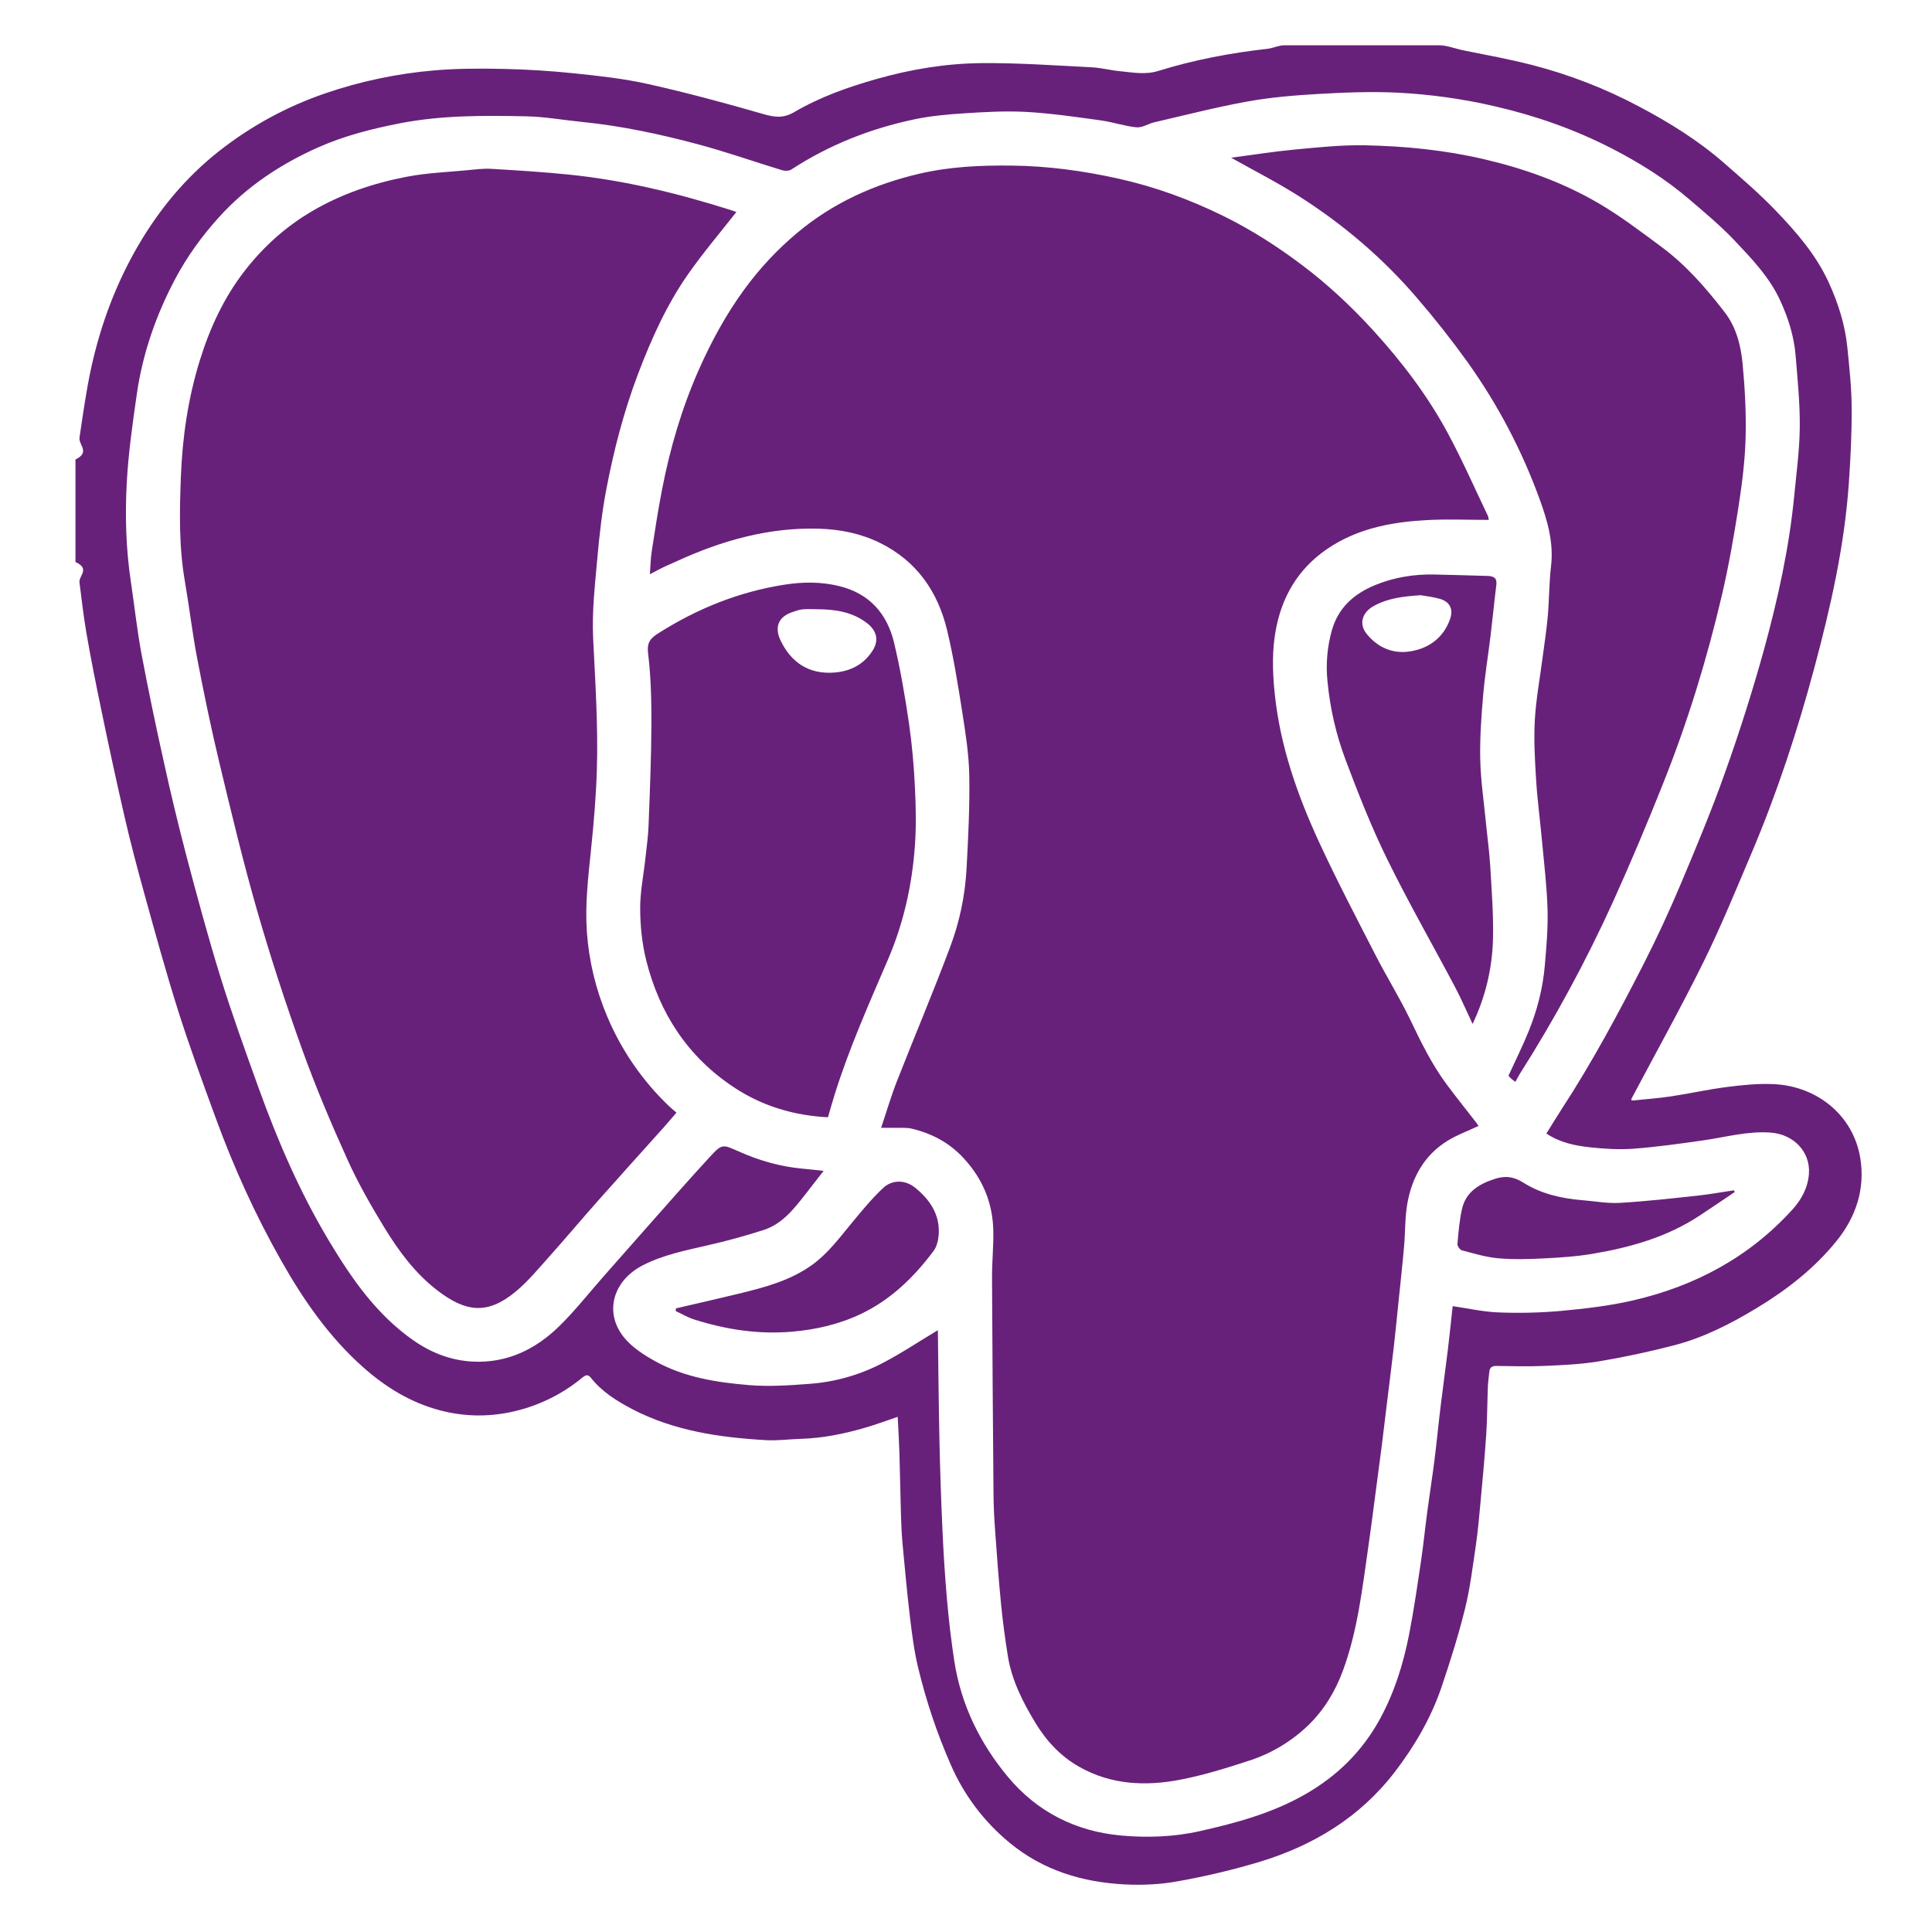
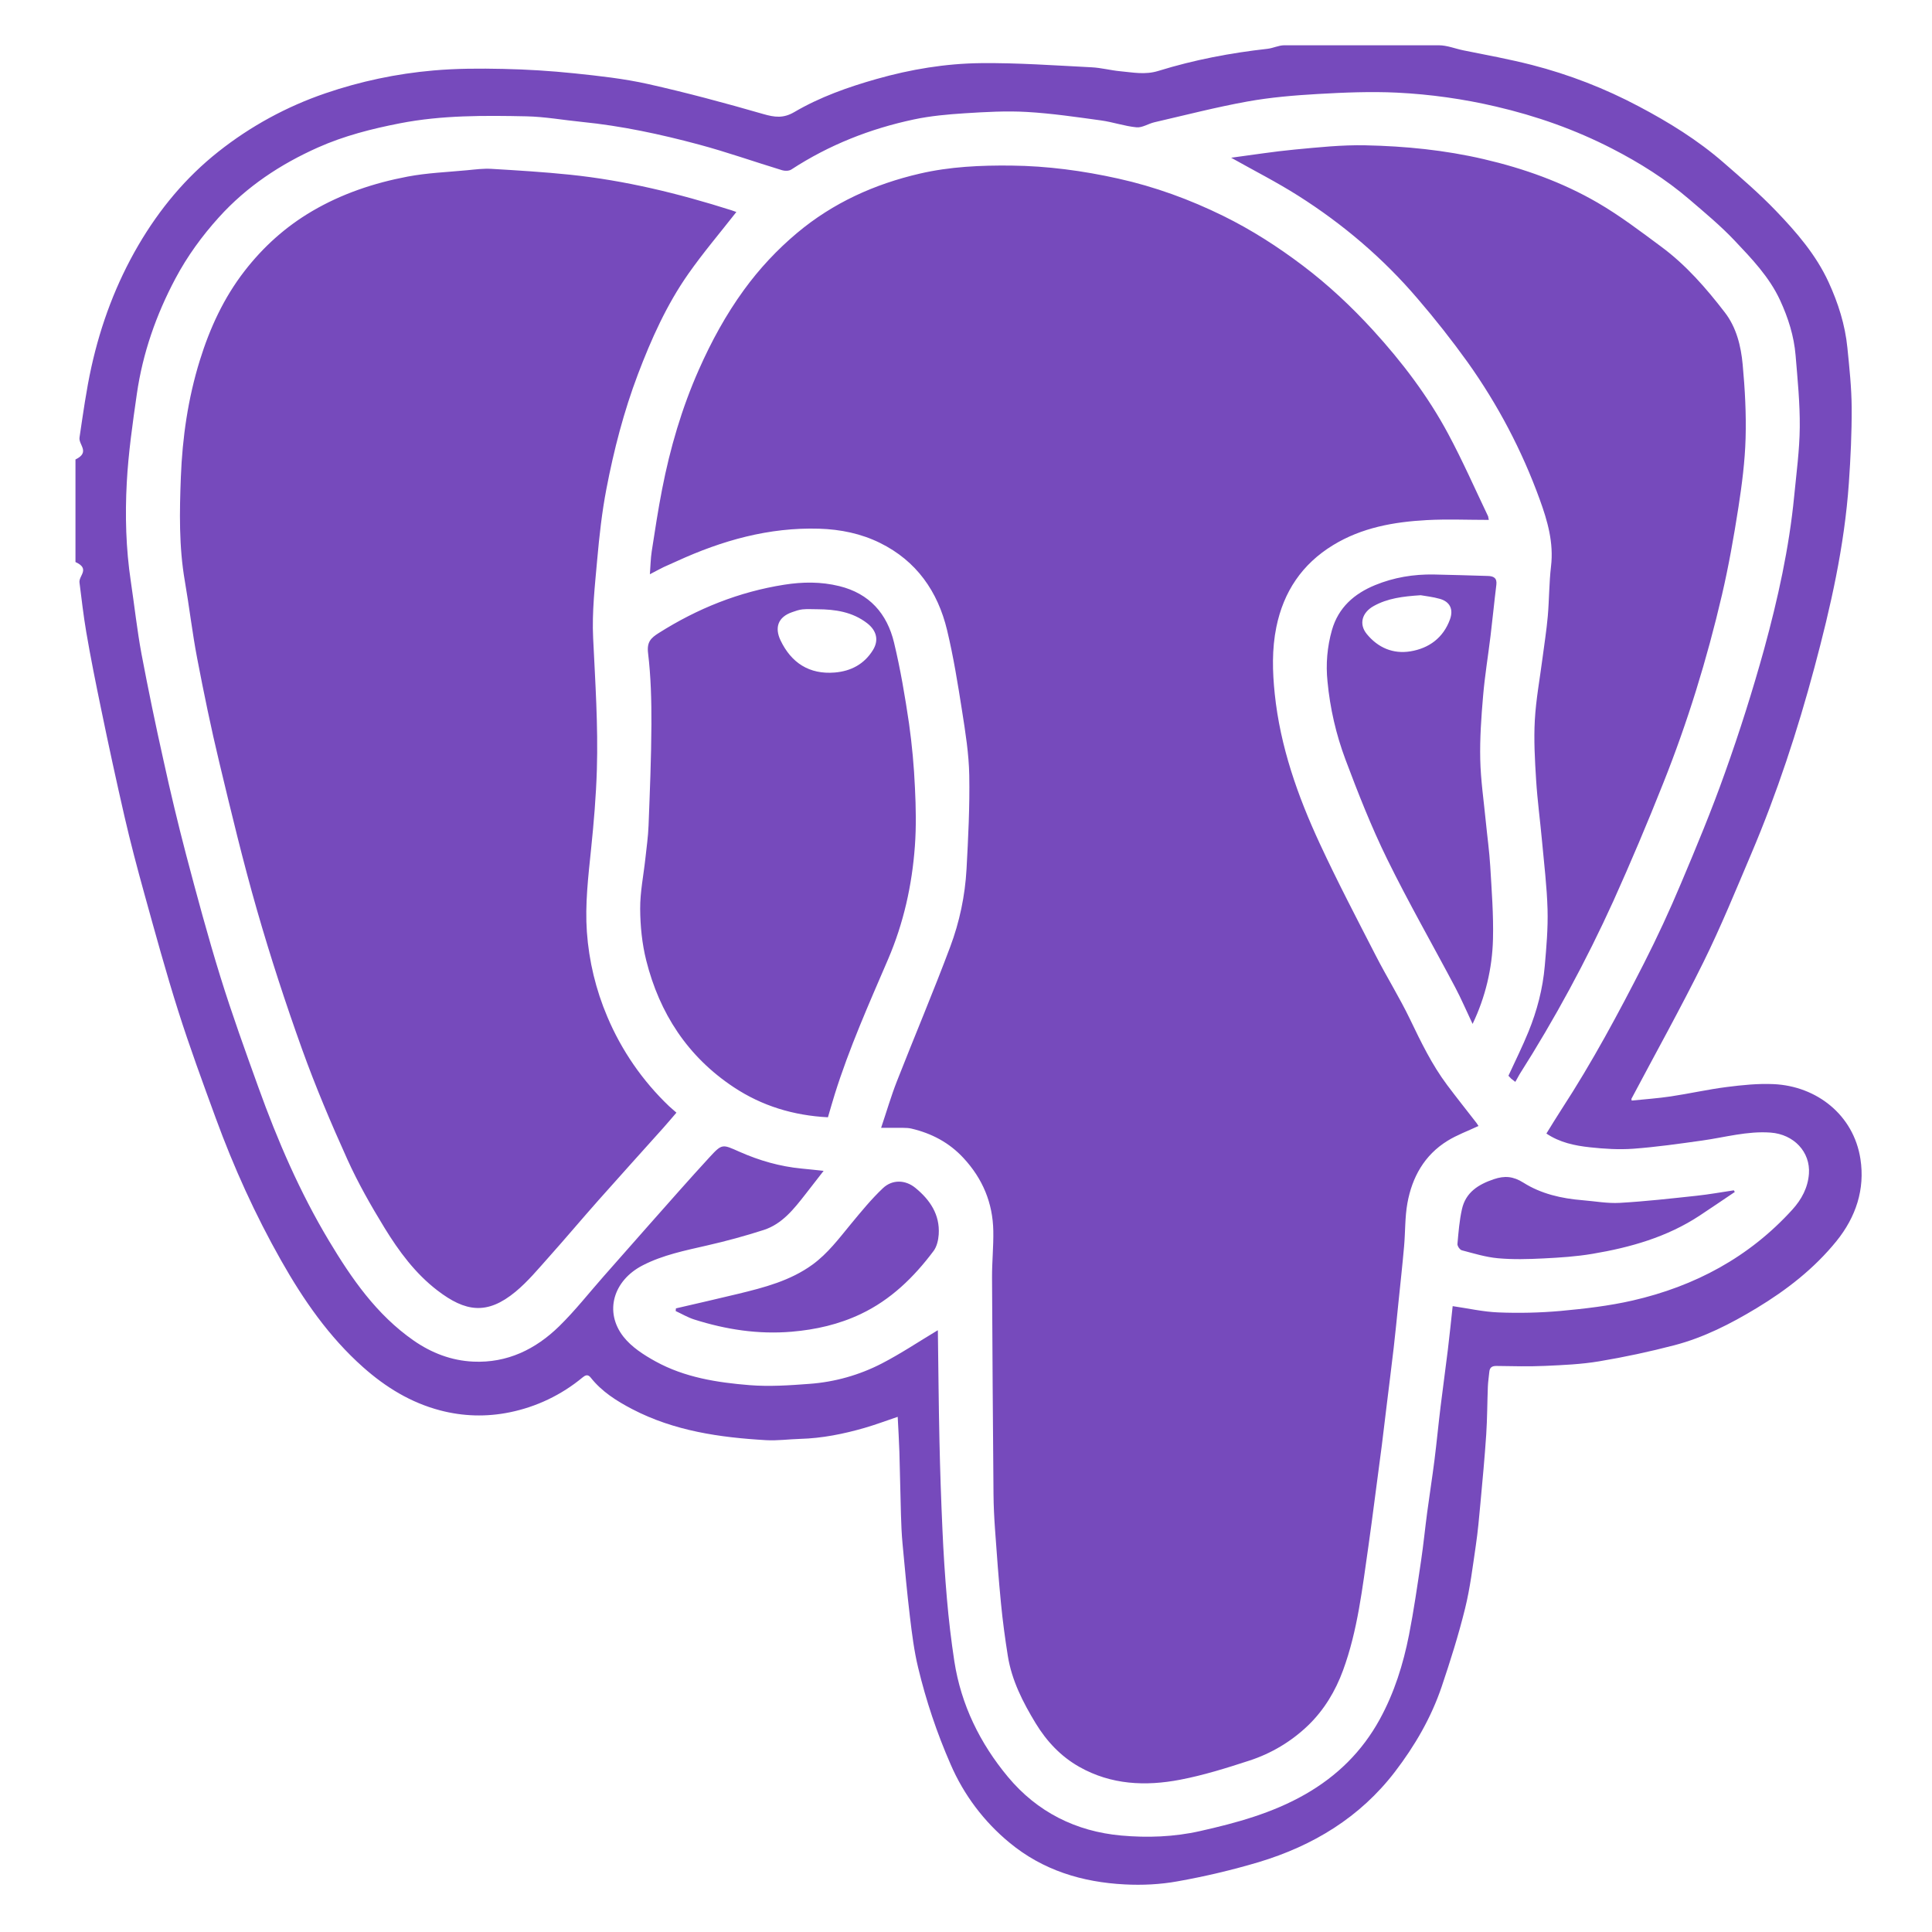
<svg xmlns="http://www.w3.org/2000/svg" viewBox="0 0 128 128">
-   <path fill-rule="evenodd" clip-rule="evenodd" fill="#68217a" d="M123.258 76.784c-.45-2.918-2.901-4.829-5.752-4.958-1.032-.047-2.08.061-3.109.192-1.243.158-2.471.438-3.711.623-.857.128-1.726.187-2.582.275l-.021-.111c1.598-3.018 3.263-6.003 4.775-9.064 1.159-2.348 2.151-4.781 3.176-7.194 1.696-3.998 3.051-8.12 4.173-12.309 1.075-4.011 1.995-8.066 2.284-12.227.116-1.662.196-3.331.187-4.995-.008-1.327-.151-2.656-.284-3.979-.15-1.516-.608-2.953-1.242-4.336-.836-1.822-2.132-3.317-3.496-4.737-1.092-1.137-2.293-2.173-3.484-3.208-1.698-1.477-3.607-2.656-5.59-3.703a32.18 32.18 0 00-7.09-2.75c-1.493-.381-3.02-.664-4.532-.966-.544-.11-1.089-.337-1.633-.337H85.086c-.37 0-.737.191-1.11.233-2.452.273-4.875.735-7.228 1.464-.88.273-1.684.101-2.52.024-.641-.059-1.271-.231-1.912-.263-2.442-.122-4.887-.301-7.328-.275-2.339.024-4.654.409-6.918 1.052-1.895.538-3.749 1.195-5.447 2.191-.727.426-1.303.346-2.055.129-2.527-.729-5.072-1.414-7.639-1.989-1.6-.358-3.245-.536-4.879-.707a57.214 57.214 0 00-4.718-.294c-1.538-.033-3.087-.032-4.618.104a30.16 30.16 0 00-7.158 1.513 23.813 23.813 0 00-7.086 3.865c-2.167 1.715-3.905 3.809-5.303 6.2-1.473 2.523-2.483 5.224-3.111 8.061-.34 1.537-.555 3.117-.788 4.678-.073.486.732.972-.268 1.456v6.794c1 .452.208.903.266 1.356.139 1.089.262 2.187.446 3.268.291 1.711.636 3.417.988 5.117a324.86 324.86 0 001.546 7.111c.396 1.72.847 3.43 1.319 5.131.721 2.598 1.431 5.201 2.246 7.77.757 2.387 1.624 4.74 2.484 7.093 1.191 3.255 2.617 6.405 4.327 9.424 1.479 2.614 3.169 5.062 5.436 7.076 1.494 1.327 3.157 2.347 5.093 2.857 1.521.4 3.067.448 4.624.129a10.979 10.979 0 004.824-2.311c.163-.134.342-.236.535.01.735.931 1.719 1.552 2.748 2.089 2.777 1.448 5.803 1.882 8.877 2.059.744.043 1.496-.064 2.246-.085 1.461-.04 2.881-.325 4.278-.729.732-.212 1.447-.481 2.192-.732.039.793.089 1.557.112 2.321l.104 4.166c.019.634.044 1.27.103 1.901.151 1.627.299 3.255.493 4.877.135 1.118.275 2.245.538 3.336a38.176 38.176 0 002.158 6.428 13.81 13.81 0 003.9 5.185c2.22 1.836 4.822 2.619 7.632 2.764 1.162.061 2.357.004 3.501-.204a49.01 49.01 0 005.387-1.275c3.591-1.084 6.695-2.956 9.014-5.981 1.32-1.724 2.404-3.589 3.1-5.648.574-1.701 1.115-3.419 1.545-5.16.34-1.372.508-2.787.715-4.188.137-.927.219-1.863.305-2.797.14-1.517.283-3.033.384-4.553.07-1.058.067-2.121.109-3.181.013-.323.065-.644.095-.966.028-.298.178-.401.482-.396 1.071.016 2.144.044 3.212-.004 1.197-.054 2.405-.105 3.583-.303a56.542 56.542 0 004.99-1.067c1.943-.508 3.725-1.418 5.44-2.455 1.998-1.207 3.819-2.623 5.297-4.447 1.285-1.591 1.894-3.43 1.584-5.438zm-3.412.982c-.066.915-.485 1.699-1.093 2.369-2.869 3.163-6.468 5.082-10.585 6.027-1.564.358-3.178.544-4.779.692a32.093 32.093 0 01-4.114.097c-1.006-.038-2.004-.268-3.032-.416-.103.94-.201 1.919-.32 2.896l-.479 3.745c-.145 1.187-.258 2.378-.407 3.564-.146 1.151-.328 2.298-.481 3.449-.143 1.072-.248 2.149-.407 3.219-.245 1.64-.479 3.284-.799 4.911-.384 1.945-.973 3.829-1.934 5.583-1.172 2.141-2.834 3.772-4.949 4.98-2.18 1.246-4.563 1.894-6.979 2.436-1.71.384-3.472.447-5.204.291-3.004-.272-5.568-1.557-7.506-3.886-1.85-2.223-3.102-4.771-3.55-7.655a63.102 63.102 0 01-.491-4.136 108.067 108.067 0 01-.299-4.62 250.203 250.203 0 01-.197-5.871c-.053-2.406-.07-4.812-.104-7.218l-.006-.092c-1.224.734-2.427 1.538-3.703 2.2a12.392 12.392 0 01-4.798 1.353c-1.318.1-2.653.191-3.965.086-2.151-.173-4.3-.51-6.226-1.569-.781-.43-1.596-.953-2.134-1.64-1.29-1.646-.672-3.726 1.273-4.727 1.344-.693 2.811-.982 4.268-1.319a44.368 44.368 0 003.761-1.029c1.222-.4 1.993-1.391 2.754-2.363l1.206-1.551c-.503-.053-.977-.107-1.451-.151-1.439-.136-2.812-.532-4.125-1.114-1.124-.497-1.141-.551-1.965.343-1.376 1.494-2.714 3.023-4.062 4.542-.992 1.117-1.978 2.241-2.965 3.361-.978 1.108-1.894 2.279-2.947 3.31-1.564 1.531-3.449 2.452-5.698 2.348-1.443-.066-2.764-.572-3.952-1.399-2.452-1.708-4.104-4.097-5.608-6.606-1.927-3.215-3.406-6.64-4.672-10.159-.876-2.432-1.756-4.866-2.521-7.333-.831-2.681-1.56-5.396-2.277-8.11a157.373 157.373 0 01-1.482-6.182 216.117 216.117 0 01-1.464-7.079c-.298-1.599-.471-3.221-.712-4.831-.325-2.17-.385-4.36-.267-6.539.105-1.963.387-3.921.667-5.871.388-2.698 1.277-5.244 2.556-7.648.783-1.473 1.755-2.812 2.879-4.056 1.845-2.042 4.078-3.518 6.562-4.626 1.736-.774 3.57-1.24 5.439-1.604 2.774-.54 5.573-.519 8.373-.461 1.224.025 2.443.248 3.666.369 2.633.262 5.214.816 7.762 1.5 1.857.498 3.676 1.143 5.518 1.703.185.056.456.051.607-.048 2.496-1.629 5.224-2.704 8.125-3.319 1.101-.233 2.237-.335 3.363-.407 1.369-.087 2.749-.167 4.115-.088 1.642.094 3.276.336 4.908.56.792.108 1.565.383 2.359.458.38.036.783-.242 1.185-.335 2.049-.473 4.089-1 6.156-1.374 1.539-.278 3.111-.409 4.676-.499 1.745-.1 3.503-.173 5.247-.089a36.66 36.66 0 016.555.923c2.677.623 5.245 1.528 7.686 2.784 1.824.938 3.558 2.026 5.119 3.364 1.023.878 2.07 1.745 2.994 2.723 1.14 1.206 2.303 2.413 3.018 3.958.538 1.165.922 2.371 1.028 3.647.132 1.586.292 3.178.277 4.766-.014 1.519-.221 3.037-.368 4.552-.334 3.454-1.085 6.833-1.997 10.167a116.972 116.972 0 01-2.589 8.17c-.879 2.481-1.893 4.917-2.918 7.343a80.07 80.07 0 01-2.458 5.303c-1.677 3.286-3.421 6.538-5.438 9.633-.348.535-.678 1.083-1.018 1.629.88.594 1.877.803 2.881.911.955.104 1.929.166 2.883.095 1.527-.113 3.049-.331 4.567-.544 1.504-.21 2.978-.638 4.522-.525 1.542.112 2.645 1.284 2.54 2.729zm-22.013-3.353c-.655-.846-1.323-1.682-1.964-2.538-1.006-1.344-1.729-2.845-2.455-4.353-.688-1.429-1.532-2.782-2.257-4.195-1.265-2.465-2.553-4.922-3.718-7.435-1.465-3.157-2.62-6.426-2.984-9.923-.154-1.48-.193-2.958.106-4.424.479-2.341 1.702-4.172 3.758-5.428 1.907-1.165 4.032-1.541 6.209-1.659 1.351-.073 2.708-.013 4.11-.013l-.047-.237c-.872-1.823-1.687-3.677-2.641-5.457-1.346-2.512-3.068-4.777-4.986-6.877-1.421-1.555-2.96-2.998-4.646-4.273-1.658-1.255-3.405-2.376-5.269-3.293-2.223-1.093-4.538-1.938-6.967-2.477-2.334-.518-4.683-.835-7.077-.861-2.042-.022-4.071.07-6.06.531-3.002.695-5.748 1.931-8.137 3.933a21.143 21.143 0 00-3.517 3.77c-1.196 1.643-2.161 3.417-2.986 5.277-1.132 2.552-1.909 5.208-2.44 7.938-.266 1.361-.474 2.734-.686 4.106-.074.48-.08.971-.123 1.521.369-.192.635-.34.907-.472l.885-.397c2.993-1.369 6.094-2.25 9.427-2.149 1.416.043 2.771.323 4.03.943 2.415 1.191 3.828 3.216 4.442 5.779.424 1.769.714 3.573.996 5.372.221 1.405.447 2.825.473 4.242.037 2.071-.068 4.146-.181 6.216a17.386 17.386 0 01-1.08 5.146c-1.12 2.993-2.368 5.937-3.534 8.913-.385.983-.681 2.001-1.045 3.082.562 0 1.018-.004 1.474.002.178.003.36.008.532.049 1.34.316 2.502.923 3.455 1.954 1.271 1.372 1.938 2.973 1.972 4.826.019 1.027-.089 2.057-.084 3.084.021 4.786.057 9.572.097 14.357.007.782.046 1.565.102 2.346.117 1.635.235 3.271.395 4.902.112 1.157.268 2.312.451 3.461.259 1.628 1 3.077 1.841 4.462.724 1.191 1.665 2.203 2.905 2.901 2.107 1.186 4.376 1.285 6.663.848 1.545-.295 3.062-.769 4.562-1.258a10.128 10.128 0 003.937-2.354c1.051-1.019 1.797-2.261 2.3-3.632.976-2.659 1.28-5.459 1.684-8.237.151-1.04.282-2.083.42-3.125.157-1.186.316-2.371.468-3.556.112-.883.214-1.768.322-2.651.154-1.268.317-2.535.464-3.804.113-.981.209-1.966.309-2.949.129-1.256.268-2.512.379-3.77.086-.955.051-1.927.22-2.864.311-1.718 1.123-3.18 2.646-4.125.637-.395 1.356-.655 2.063-.989l-.12-.186zm-57.597-7.052a17.526 17.526 0 01-1.354-5.622c-.128-1.825.089-3.643.276-5.46.182-1.76.333-3.528.386-5.296.088-2.906-.108-5.808-.247-8.712-.084-1.729.117-3.479.271-5.212.139-1.561.312-3.126.607-4.664.495-2.581 1.152-5.125 2.086-7.591.887-2.338 1.906-4.615 3.345-6.665.986-1.406 2.105-2.72 3.18-4.094l-.319-.113c-3.498-1.111-7.053-1.979-10.709-2.358-1.729-.179-3.464-.284-5.198-.387-.532-.032-1.072.04-1.606.091-1.322.126-2.66.176-3.961.424-2.214.421-4.338 1.129-6.305 2.282-1.766 1.035-3.249 2.373-4.491 3.978-1.372 1.772-2.295 3.776-2.958 5.913-.783 2.521-1.156 5.115-1.257 7.733-.088 2.295-.132 4.603.264 6.889.295 1.702.492 3.422.817 5.117.443 2.311.918 4.617 1.467 6.904.785 3.274 1.569 6.553 2.499 9.787.89 3.099 1.894 6.17 2.982 9.204.89 2.476 1.919 4.906 3.003 7.304.706 1.562 1.561 3.065 2.457 4.528.953 1.553 2.037 3.027 3.508 4.154 1.856 1.423 3.293 1.644 5.179.083.808-.669 1.491-1.495 2.194-2.282 1.117-1.25 2.195-2.534 3.307-3.788 1.416-1.598 2.85-3.179 4.273-4.769.301-.336.59-.682.883-1.022l-.484-.425a17.695 17.695 0 01-4.095-5.931zm53.688-47.569a61.488 61.488 0 013.309 4.204c2 2.809 3.598 5.842 4.775 9.087.521 1.43.937 2.874.751 4.439-.129 1.096-.118 2.208-.215 3.31-.081.917-.226 1.829-.345 2.743-.178 1.378-.436 2.752-.513 4.136-.073 1.317.003 2.648.086 3.968.084 1.341.265 2.676.388 4.015.139 1.518.326 3.036.369 4.557.035 1.249-.076 2.506-.185 3.753-.13 1.502-.511 2.956-1.079 4.351-.399.982-.876 1.934-1.327 2.917l.181.192.275.213.277-.496a93.621 93.621 0 006.222-11.493 186.333 186.333 0 003.287-7.766c1.624-4.064 2.909-8.242 3.903-12.503.446-1.913.787-3.855 1.09-5.797.236-1.518.433-3.054.477-4.586.047-1.625-.043-3.263-.193-4.884-.112-1.224-.414-2.456-1.181-3.451-1.233-1.602-2.564-3.134-4.201-4.346-1.378-1.021-2.751-2.068-4.23-2.927-2.345-1.36-4.883-2.266-7.535-2.883-2.588-.603-5.21-.863-7.849-.918-1.556-.033-3.119.134-4.672.28-1.407.132-2.805.357-4.222.543 1.52.855 3.019 1.615 4.433 2.511 2.973 1.883 5.637 4.149 7.924 6.831zM55.299 72.514c.961-3.073 2.27-6.007 3.538-8.959 1.028-2.394 1.59-4.916 1.777-7.506.093-1.277.067-2.57.004-3.851a44.628 44.628 0 00-.392-4.259c-.266-1.801-.569-3.603-.995-5.371-.462-1.913-1.627-3.245-3.623-3.736-1.216-.299-2.424-.287-3.653-.093-3.002.473-5.75 1.579-8.31 3.199-.515.326-.798.589-.709 1.328.188 1.565.229 3.155.222 4.735-.01 2.236-.105 4.472-.19 6.707-.028.728-.133 1.452-.211 2.177-.12 1.11-.351 2.219-.344 3.327.007 1.142.124 2.311.401 3.417.88 3.507 2.744 6.377 5.799 8.402 1.879 1.245 3.958 1.873 6.24 1.992.155-.524.293-1.019.446-1.509zm-3.586-30.087c-.402-.844-.172-1.543.76-1.867.227-.08.461-.165.697-.188.324-.032.654-.008.982-.008 1.182.006 2.319.171 3.295.923.626.482.794 1.122.389 1.779-.575.932-1.452 1.4-2.529 1.49-1.697.141-2.888-.65-3.594-2.129zm47.04-.308c.136-1.124.245-2.251.384-3.375.056-.452-.182-.574-.561-.585-1.192-.033-2.384-.075-3.576-.097-1.344-.024-2.652.192-3.896.703-1.38.568-2.431 1.478-2.86 2.98a9.042 9.042 0 00-.293 3.41 20.11 20.11 0 001.193 5.176c.834 2.221 1.707 4.441 2.75 6.569 1.413 2.881 3.012 5.67 4.513 8.507.401.757.738 1.547 1.156 2.431a13.783 13.783 0 001.351-5.622c.041-1.61-.088-3.227-.182-4.838-.059-.986-.198-1.966-.294-2.95-.134-1.371-.337-2.741-.368-4.115-.031-1.397.068-2.802.188-4.197.113-1.338.334-2.665.495-3.997zm-2.689-1.082c-.443 1.223-1.39 1.913-2.618 2.116-1.145.188-2.148-.235-2.894-1.148-.531-.65-.328-1.42.468-1.859.914-.506 1.919-.634 3.104-.711.322.059.807.108 1.268.24.669.189.916.692.672 1.362zm-35.422 37.66c-.655-.535-1.521-.566-2.144.021-.773.73-1.453 1.565-2.133 2.388-.785.951-1.521 1.94-2.534 2.677-1.474 1.071-3.192 1.515-4.919 1.935-1.373.334-2.752.644-4.129.965l-.017.178c.409.189.805.425 1.231.56 2.1.665 4.236.996 6.455.808 1.602-.136 3.128-.485 4.574-1.171 1.99-.943 3.521-2.437 4.823-4.175.218-.29.317-.719.343-1.093.089-1.321-.582-2.303-1.55-3.093zm51.751.526c-1.69.181-3.382.373-5.077.47-.818.047-1.648-.109-2.474-.176-1.385-.112-2.737-.42-3.908-1.16-.678-.427-1.241-.475-1.961-.233-1.028.346-1.867.872-2.115 1.986-.169.753-.23 1.533-.298 2.304-.013.136.157.386.287.42.793.209 1.59.456 2.401.529.996.09 2.01.061 3.013.011 1.083-.054 2.173-.124 3.24-.304 2.515-.422 4.948-1.11 7.109-2.536.779-.515 1.551-1.041 2.325-1.562l-.064-.11c-.826.123-1.648.273-2.478.361z" />
+   <path fill-rule="evenodd" clip-rule="evenodd" fill="#764abc" d="M123.258 76.784c-.45-2.918-2.901-4.829-5.752-4.958-1.032-.047-2.08.061-3.109.192-1.243.158-2.471.438-3.711.623-.857.128-1.726.187-2.582.275l-.021-.111c1.598-3.018 3.263-6.003 4.775-9.064 1.159-2.348 2.151-4.781 3.176-7.194 1.696-3.998 3.051-8.12 4.173-12.309 1.075-4.011 1.995-8.066 2.284-12.227.116-1.662.196-3.331.187-4.995-.008-1.327-.151-2.656-.284-3.979-.15-1.516-.608-2.953-1.242-4.336-.836-1.822-2.132-3.317-3.496-4.737-1.092-1.137-2.293-2.173-3.484-3.208-1.698-1.477-3.607-2.656-5.59-3.703a32.18 32.18 0 00-7.09-2.75c-1.493-.381-3.02-.664-4.532-.966-.544-.11-1.089-.337-1.633-.337H85.086c-.37 0-.737.191-1.11.233-2.452.273-4.875.735-7.228 1.464-.88.273-1.684.101-2.52.024-.641-.059-1.271-.231-1.912-.263-2.442-.122-4.887-.301-7.328-.275-2.339.024-4.654.409-6.918 1.052-1.895.538-3.749 1.195-5.447 2.191-.727.426-1.303.346-2.055.129-2.527-.729-5.072-1.414-7.639-1.989-1.6-.358-3.245-.536-4.879-.707a57.214 57.214 0 00-4.718-.294c-1.538-.033-3.087-.032-4.618.104a30.16 30.16 0 00-7.158 1.513 23.813 23.813 0 00-7.086 3.865c-2.167 1.715-3.905 3.809-5.303 6.2-1.473 2.523-2.483 5.224-3.111 8.061-.34 1.537-.555 3.117-.788 4.678-.073.486.732.972-.268 1.456v6.794c1 .452.208.903.266 1.356.139 1.089.262 2.187.446 3.268.291 1.711.636 3.417.988 5.117a324.86 324.86 0 001.546 7.111c.396 1.72.847 3.43 1.319 5.131.721 2.598 1.431 5.201 2.246 7.77.757 2.387 1.624 4.74 2.484 7.093 1.191 3.255 2.617 6.405 4.327 9.424 1.479 2.614 3.169 5.062 5.436 7.076 1.494 1.327 3.157 2.347 5.093 2.857 1.521.4 3.067.448 4.624.129a10.979 10.979 0 004.824-2.311c.163-.134.342-.236.535.01.735.931 1.719 1.552 2.748 2.089 2.777 1.448 5.803 1.882 8.877 2.059.744.043 1.496-.064 2.246-.085 1.461-.04 2.881-.325 4.278-.729.732-.212 1.447-.481 2.192-.732.039.793.089 1.557.112 2.321l.104 4.166c.019.634.044 1.27.103 1.901.151 1.627.299 3.255.493 4.877.135 1.118.275 2.245.538 3.336a38.176 38.176 0 002.158 6.428 13.81 13.81 0 003.9 5.185c2.22 1.836 4.822 2.619 7.632 2.764 1.162.061 2.357.004 3.501-.204a49.01 49.01 0 005.387-1.275c3.591-1.084 6.695-2.956 9.014-5.981 1.32-1.724 2.404-3.589 3.1-5.648.574-1.701 1.115-3.419 1.545-5.16.34-1.372.508-2.787.715-4.188.137-.927.219-1.863.305-2.797.14-1.517.283-3.033.384-4.553.07-1.058.067-2.121.109-3.181.013-.323.065-.644.095-.966.028-.298.178-.401.482-.396 1.071.016 2.144.044 3.212-.004 1.197-.054 2.405-.105 3.583-.303a56.542 56.542 0 004.99-1.067c1.943-.508 3.725-1.418 5.44-2.455 1.998-1.207 3.819-2.623 5.297-4.447 1.285-1.591 1.894-3.43 1.584-5.438zm-3.412.982c-.066.915-.485 1.699-1.093 2.369-2.869 3.163-6.468 5.082-10.585 6.027-1.564.358-3.178.544-4.779.692a32.093 32.093 0 01-4.114.097c-1.006-.038-2.004-.268-3.032-.416-.103.94-.201 1.919-.32 2.896l-.479 3.745c-.145 1.187-.258 2.378-.407 3.564-.146 1.151-.328 2.298-.481 3.449-.143 1.072-.248 2.149-.407 3.219-.245 1.64-.479 3.284-.799 4.911-.384 1.945-.973 3.829-1.934 5.583-1.172 2.141-2.834 3.772-4.949 4.98-2.18 1.246-4.563 1.894-6.979 2.436-1.71.384-3.472.447-5.204.291-3.004-.272-5.568-1.557-7.506-3.886-1.85-2.223-3.102-4.771-3.55-7.655a63.102 63.102 0 01-.491-4.136 108.067 108.067 0 01-.299-4.62 250.203 250.203 0 01-.197-5.871c-.053-2.406-.07-4.812-.104-7.218l-.006-.092c-1.224.734-2.427 1.538-3.703 2.2a12.392 12.392 0 01-4.798 1.353c-1.318.1-2.653.191-3.965.086-2.151-.173-4.3-.51-6.226-1.569-.781-.43-1.596-.953-2.134-1.64-1.29-1.646-.672-3.726 1.273-4.727 1.344-.693 2.811-.982 4.268-1.319a44.368 44.368 0 003.761-1.029c1.222-.4 1.993-1.391 2.754-2.363l1.206-1.551c-.503-.053-.977-.107-1.451-.151-1.439-.136-2.812-.532-4.125-1.114-1.124-.497-1.141-.551-1.965.343-1.376 1.494-2.714 3.023-4.062 4.542-.992 1.117-1.978 2.241-2.965 3.361-.978 1.108-1.894 2.279-2.947 3.31-1.564 1.531-3.449 2.452-5.698 2.348-1.443-.066-2.764-.572-3.952-1.399-2.452-1.708-4.104-4.097-5.608-6.606-1.927-3.215-3.406-6.64-4.672-10.159-.876-2.432-1.756-4.866-2.521-7.333-.831-2.681-1.56-5.396-2.277-8.11a157.373 157.373 0 01-1.482-6.182 216.117 216.117 0 01-1.464-7.079c-.298-1.599-.471-3.221-.712-4.831-.325-2.17-.385-4.36-.267-6.539.105-1.963.387-3.921.667-5.871.388-2.698 1.277-5.244 2.556-7.648.783-1.473 1.755-2.812 2.879-4.056 1.845-2.042 4.078-3.518 6.562-4.626 1.736-.774 3.57-1.24 5.439-1.604 2.774-.54 5.573-.519 8.373-.461 1.224.025 2.443.248 3.666.369 2.633.262 5.214.816 7.762 1.5 1.857.498 3.676 1.143 5.518 1.703.185.056.456.051.607-.048 2.496-1.629 5.224-2.704 8.125-3.319 1.101-.233 2.237-.335 3.363-.407 1.369-.087 2.749-.167 4.115-.088 1.642.094 3.276.336 4.908.56.792.108 1.565.383 2.359.458.38.036.783-.242 1.185-.335 2.049-.473 4.089-1 6.156-1.374 1.539-.278 3.111-.409 4.676-.499 1.745-.1 3.503-.173 5.247-.089a36.66 36.66 0 016.555.923c2.677.623 5.245 1.528 7.686 2.784 1.824.938 3.558 2.026 5.119 3.364 1.023.878 2.07 1.745 2.994 2.723 1.14 1.206 2.303 2.413 3.018 3.958.538 1.165.922 2.371 1.028 3.647.132 1.586.292 3.178.277 4.766-.014 1.519-.221 3.037-.368 4.552-.334 3.454-1.085 6.833-1.997 10.167a116.972 116.972 0 01-2.589 8.17c-.879 2.481-1.893 4.917-2.918 7.343a80.07 80.07 0 01-2.458 5.303c-1.677 3.286-3.421 6.538-5.438 9.633-.348.535-.678 1.083-1.018 1.629.88.594 1.877.803 2.881.911.955.104 1.929.166 2.883.095 1.527-.113 3.049-.331 4.567-.544 1.504-.21 2.978-.638 4.522-.525 1.542.112 2.645 1.284 2.54 2.729zm-22.013-3.353c-.655-.846-1.323-1.682-1.964-2.538-1.006-1.344-1.729-2.845-2.455-4.353-.688-1.429-1.532-2.782-2.257-4.195-1.265-2.465-2.553-4.922-3.718-7.435-1.465-3.157-2.62-6.426-2.984-9.923-.154-1.48-.193-2.958.106-4.424.479-2.341 1.702-4.172 3.758-5.428 1.907-1.165 4.032-1.541 6.209-1.659 1.351-.073 2.708-.013 4.11-.013l-.047-.237c-.872-1.823-1.687-3.677-2.641-5.457-1.346-2.512-3.068-4.777-4.986-6.877-1.421-1.555-2.96-2.998-4.646-4.273-1.658-1.255-3.405-2.376-5.269-3.293-2.223-1.093-4.538-1.938-6.967-2.477-2.334-.518-4.683-.835-7.077-.861-2.042-.022-4.071.07-6.06.531-3.002.695-5.748 1.931-8.137 3.933a21.143 21.143 0 00-3.517 3.77c-1.196 1.643-2.161 3.417-2.986 5.277-1.132 2.552-1.909 5.208-2.44 7.938-.266 1.361-.474 2.734-.686 4.106-.074.48-.08.971-.123 1.521.369-.192.635-.34.907-.472l.885-.397c2.993-1.369 6.094-2.25 9.427-2.149 1.416.043 2.771.323 4.03.943 2.415 1.191 3.828 3.216 4.442 5.779.424 1.769.714 3.573.996 5.372.221 1.405.447 2.825.473 4.242.037 2.071-.068 4.146-.181 6.216a17.386 17.386 0 01-1.08 5.146c-1.12 2.993-2.368 5.937-3.534 8.913-.385.983-.681 2.001-1.045 3.082.562 0 1.018-.004 1.474.002.178.003.36.008.532.049 1.34.316 2.502.923 3.455 1.954 1.271 1.372 1.938 2.973 1.972 4.826.019 1.027-.089 2.057-.084 3.084.021 4.786.057 9.572.097 14.357.007.782.046 1.565.102 2.346.117 1.635.235 3.271.395 4.902.112 1.157.268 2.312.451 3.461.259 1.628 1 3.077 1.841 4.462.724 1.191 1.665 2.203 2.905 2.901 2.107 1.186 4.376 1.285 6.663.848 1.545-.295 3.062-.769 4.562-1.258a10.128 10.128 0 003.937-2.354c1.051-1.019 1.797-2.261 2.3-3.632.976-2.659 1.28-5.459 1.684-8.237.151-1.04.282-2.083.42-3.125.157-1.186.316-2.371.468-3.556.112-.883.214-1.768.322-2.651.154-1.268.317-2.535.464-3.804.113-.981.209-1.966.309-2.949.129-1.256.268-2.512.379-3.77.086-.955.051-1.927.22-2.864.311-1.718 1.123-3.18 2.646-4.125.637-.395 1.356-.655 2.063-.989l-.12-.186zm-57.597-7.052a17.526 17.526 0 01-1.354-5.622c-.128-1.825.089-3.643.276-5.46.182-1.76.333-3.528.386-5.296.088-2.906-.108-5.808-.247-8.712-.084-1.729.117-3.479.271-5.212.139-1.561.312-3.126.607-4.664.495-2.581 1.152-5.125 2.086-7.591.887-2.338 1.906-4.615 3.345-6.665.986-1.406 2.105-2.72 3.18-4.094l-.319-.113c-3.498-1.111-7.053-1.979-10.709-2.358-1.729-.179-3.464-.284-5.198-.387-.532-.032-1.072.04-1.606.091-1.322.126-2.66.176-3.961.424-2.214.421-4.338 1.129-6.305 2.282-1.766 1.035-3.249 2.373-4.491 3.978-1.372 1.772-2.295 3.776-2.958 5.913-.783 2.521-1.156 5.115-1.257 7.733-.088 2.295-.132 4.603.264 6.889.295 1.702.492 3.422.817 5.117.443 2.311.918 4.617 1.467 6.904.785 3.274 1.569 6.553 2.499 9.787.89 3.099 1.894 6.17 2.982 9.204.89 2.476 1.919 4.906 3.003 7.304.706 1.562 1.561 3.065 2.457 4.528.953 1.553 2.037 3.027 3.508 4.154 1.856 1.423 3.293 1.644 5.179.083.808-.669 1.491-1.495 2.194-2.282 1.117-1.25 2.195-2.534 3.307-3.788 1.416-1.598 2.85-3.179 4.273-4.769.301-.336.59-.682.883-1.022l-.484-.425a17.695 17.695 0 01-4.095-5.931zm53.688-47.569a61.488 61.488 0 013.309 4.204c2 2.809 3.598 5.842 4.775 9.087.521 1.43.937 2.874.751 4.439-.129 1.096-.118 2.208-.215 3.31-.081.917-.226 1.829-.345 2.743-.178 1.378-.436 2.752-.513 4.136-.073 1.317.003 2.648.086 3.968.084 1.341.265 2.676.388 4.015.139 1.518.326 3.036.369 4.557.035 1.249-.076 2.506-.185 3.753-.13 1.502-.511 2.956-1.079 4.351-.399.982-.876 1.934-1.327 2.917l.181.192.275.213.277-.496a93.621 93.621 0 006.222-11.493 186.333 186.333 0 003.287-7.766c1.624-4.064 2.909-8.242 3.903-12.503.446-1.913.787-3.855 1.09-5.797.236-1.518.433-3.054.477-4.586.047-1.625-.043-3.263-.193-4.884-.112-1.224-.414-2.456-1.181-3.451-1.233-1.602-2.564-3.134-4.201-4.346-1.378-1.021-2.751-2.068-4.23-2.927-2.345-1.36-4.883-2.266-7.535-2.883-2.588-.603-5.21-.863-7.849-.918-1.556-.033-3.119.134-4.672.28-1.407.132-2.805.357-4.222.543 1.52.855 3.019 1.615 4.433 2.511 2.973 1.883 5.637 4.149 7.924 6.831zM55.299 72.514c.961-3.073 2.27-6.007 3.538-8.959 1.028-2.394 1.59-4.916 1.777-7.506.093-1.277.067-2.57.004-3.851a44.628 44.628 0 00-.392-4.259c-.266-1.801-.569-3.603-.995-5.371-.462-1.913-1.627-3.245-3.623-3.736-1.216-.299-2.424-.287-3.653-.093-3.002.473-5.75 1.579-8.31 3.199-.515.326-.798.589-.709 1.328.188 1.565.229 3.155.222 4.735-.01 2.236-.105 4.472-.19 6.707-.028.728-.133 1.452-.211 2.177-.12 1.11-.351 2.219-.344 3.327.007 1.142.124 2.311.401 3.417.88 3.507 2.744 6.377 5.799 8.402 1.879 1.245 3.958 1.873 6.24 1.992.155-.524.293-1.019.446-1.509zm-3.586-30.087c-.402-.844-.172-1.543.76-1.867.227-.08.461-.165.697-.188.324-.032.654-.008.982-.008 1.182.006 2.319.171 3.295.923.626.482.794 1.122.389 1.779-.575.932-1.452 1.4-2.529 1.49-1.697.141-2.888-.65-3.594-2.129zm47.04-.308c.136-1.124.245-2.251.384-3.375.056-.452-.182-.574-.561-.585-1.192-.033-2.384-.075-3.576-.097-1.344-.024-2.652.192-3.896.703-1.38.568-2.431 1.478-2.86 2.98a9.042 9.042 0 00-.293 3.41 20.11 20.11 0 001.193 5.176c.834 2.221 1.707 4.441 2.75 6.569 1.413 2.881 3.012 5.67 4.513 8.507.401.757.738 1.547 1.156 2.431a13.783 13.783 0 001.351-5.622c.041-1.61-.088-3.227-.182-4.838-.059-.986-.198-1.966-.294-2.95-.134-1.371-.337-2.741-.368-4.115-.031-1.397.068-2.802.188-4.197.113-1.338.334-2.665.495-3.997zm-2.689-1.082c-.443 1.223-1.39 1.913-2.618 2.116-1.145.188-2.148-.235-2.894-1.148-.531-.65-.328-1.42.468-1.859.914-.506 1.919-.634 3.104-.711.322.059.807.108 1.268.24.669.189.916.692.672 1.362zm-35.422 37.66c-.655-.535-1.521-.566-2.144.021-.773.73-1.453 1.565-2.133 2.388-.785.951-1.521 1.94-2.534 2.677-1.474 1.071-3.192 1.515-4.919 1.935-1.373.334-2.752.644-4.129.965l-.017.178c.409.189.805.425 1.231.56 2.1.665 4.236.996 6.455.808 1.602-.136 3.128-.485 4.574-1.171 1.99-.943 3.521-2.437 4.823-4.175.218-.29.317-.719.343-1.093.089-1.321-.582-2.303-1.55-3.093zm51.751.526c-1.69.181-3.382.373-5.077.47-.818.047-1.648-.109-2.474-.176-1.385-.112-2.737-.42-3.908-1.16-.678-.427-1.241-.475-1.961-.233-1.028.346-1.867.872-2.115 1.986-.169.753-.23 1.533-.298 2.304-.013.136.157.386.287.42.793.209 1.59.456 2.401.529.996.09 2.01.061 3.013.011 1.083-.054 2.173-.124 3.24-.304 2.515-.422 4.948-1.11 7.109-2.536.779-.515 1.551-1.041 2.325-1.562l-.064-.11c-.826.123-1.648.273-2.478.361z" />
</svg>
